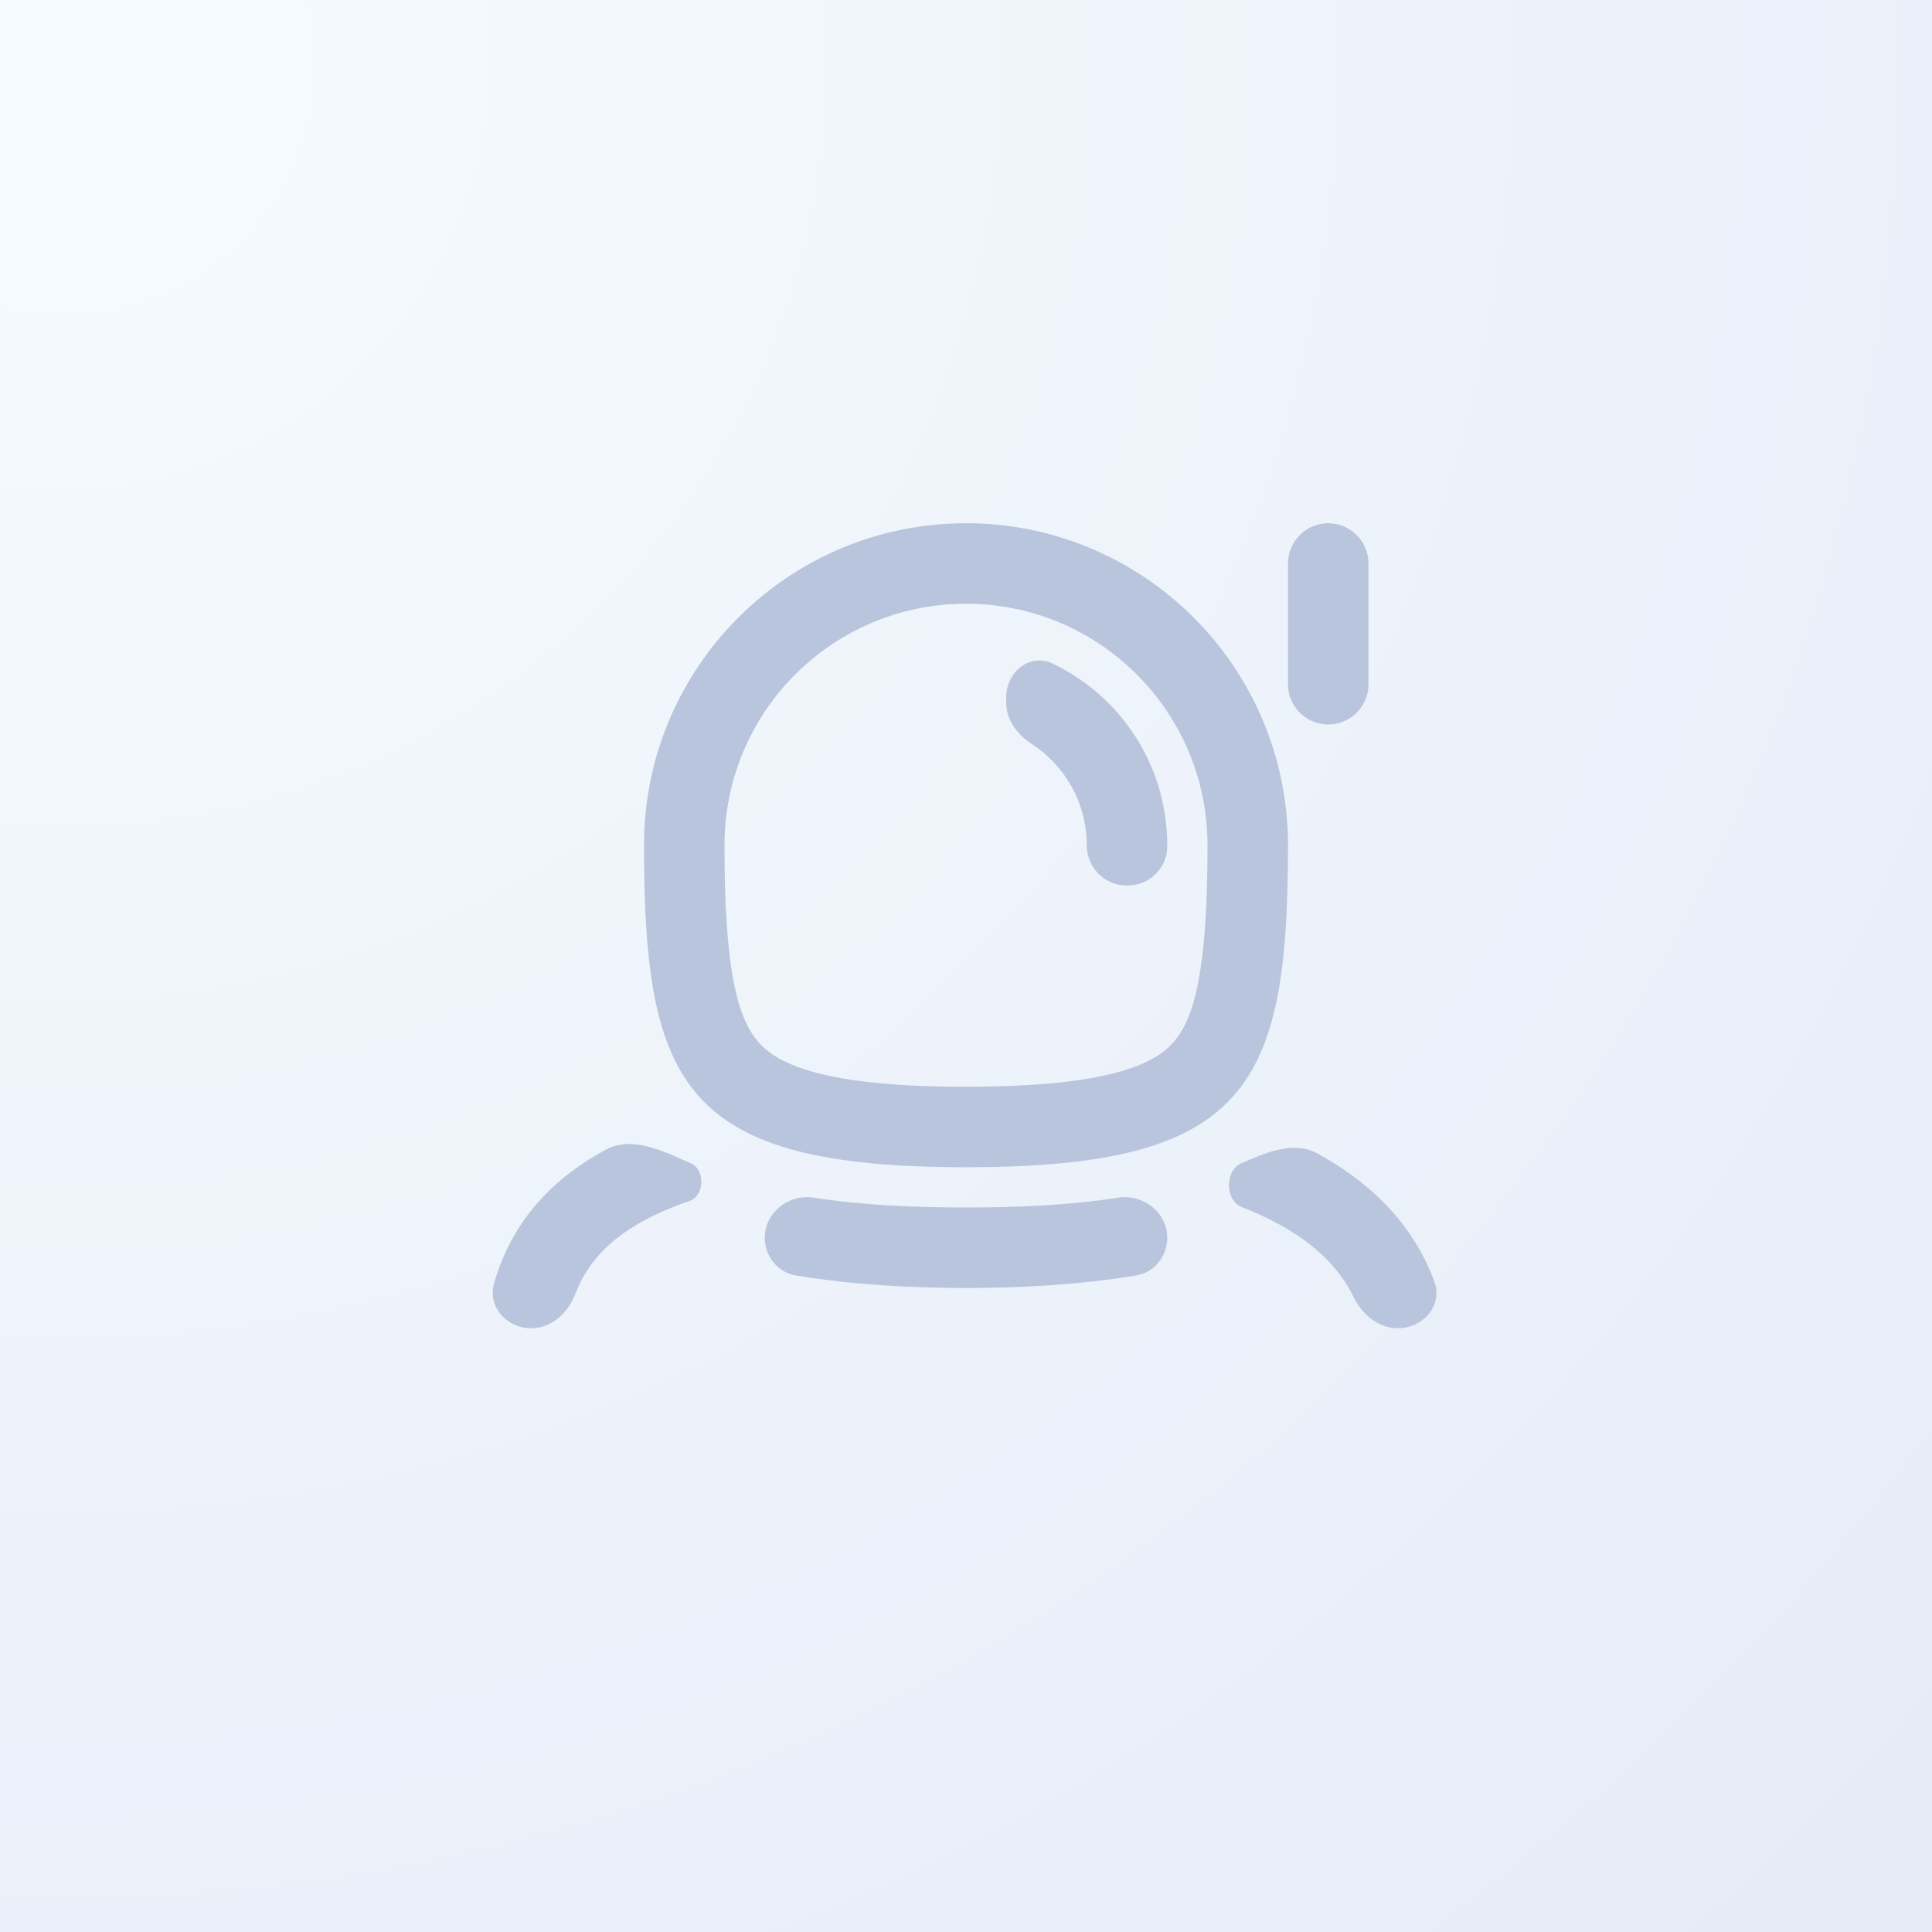
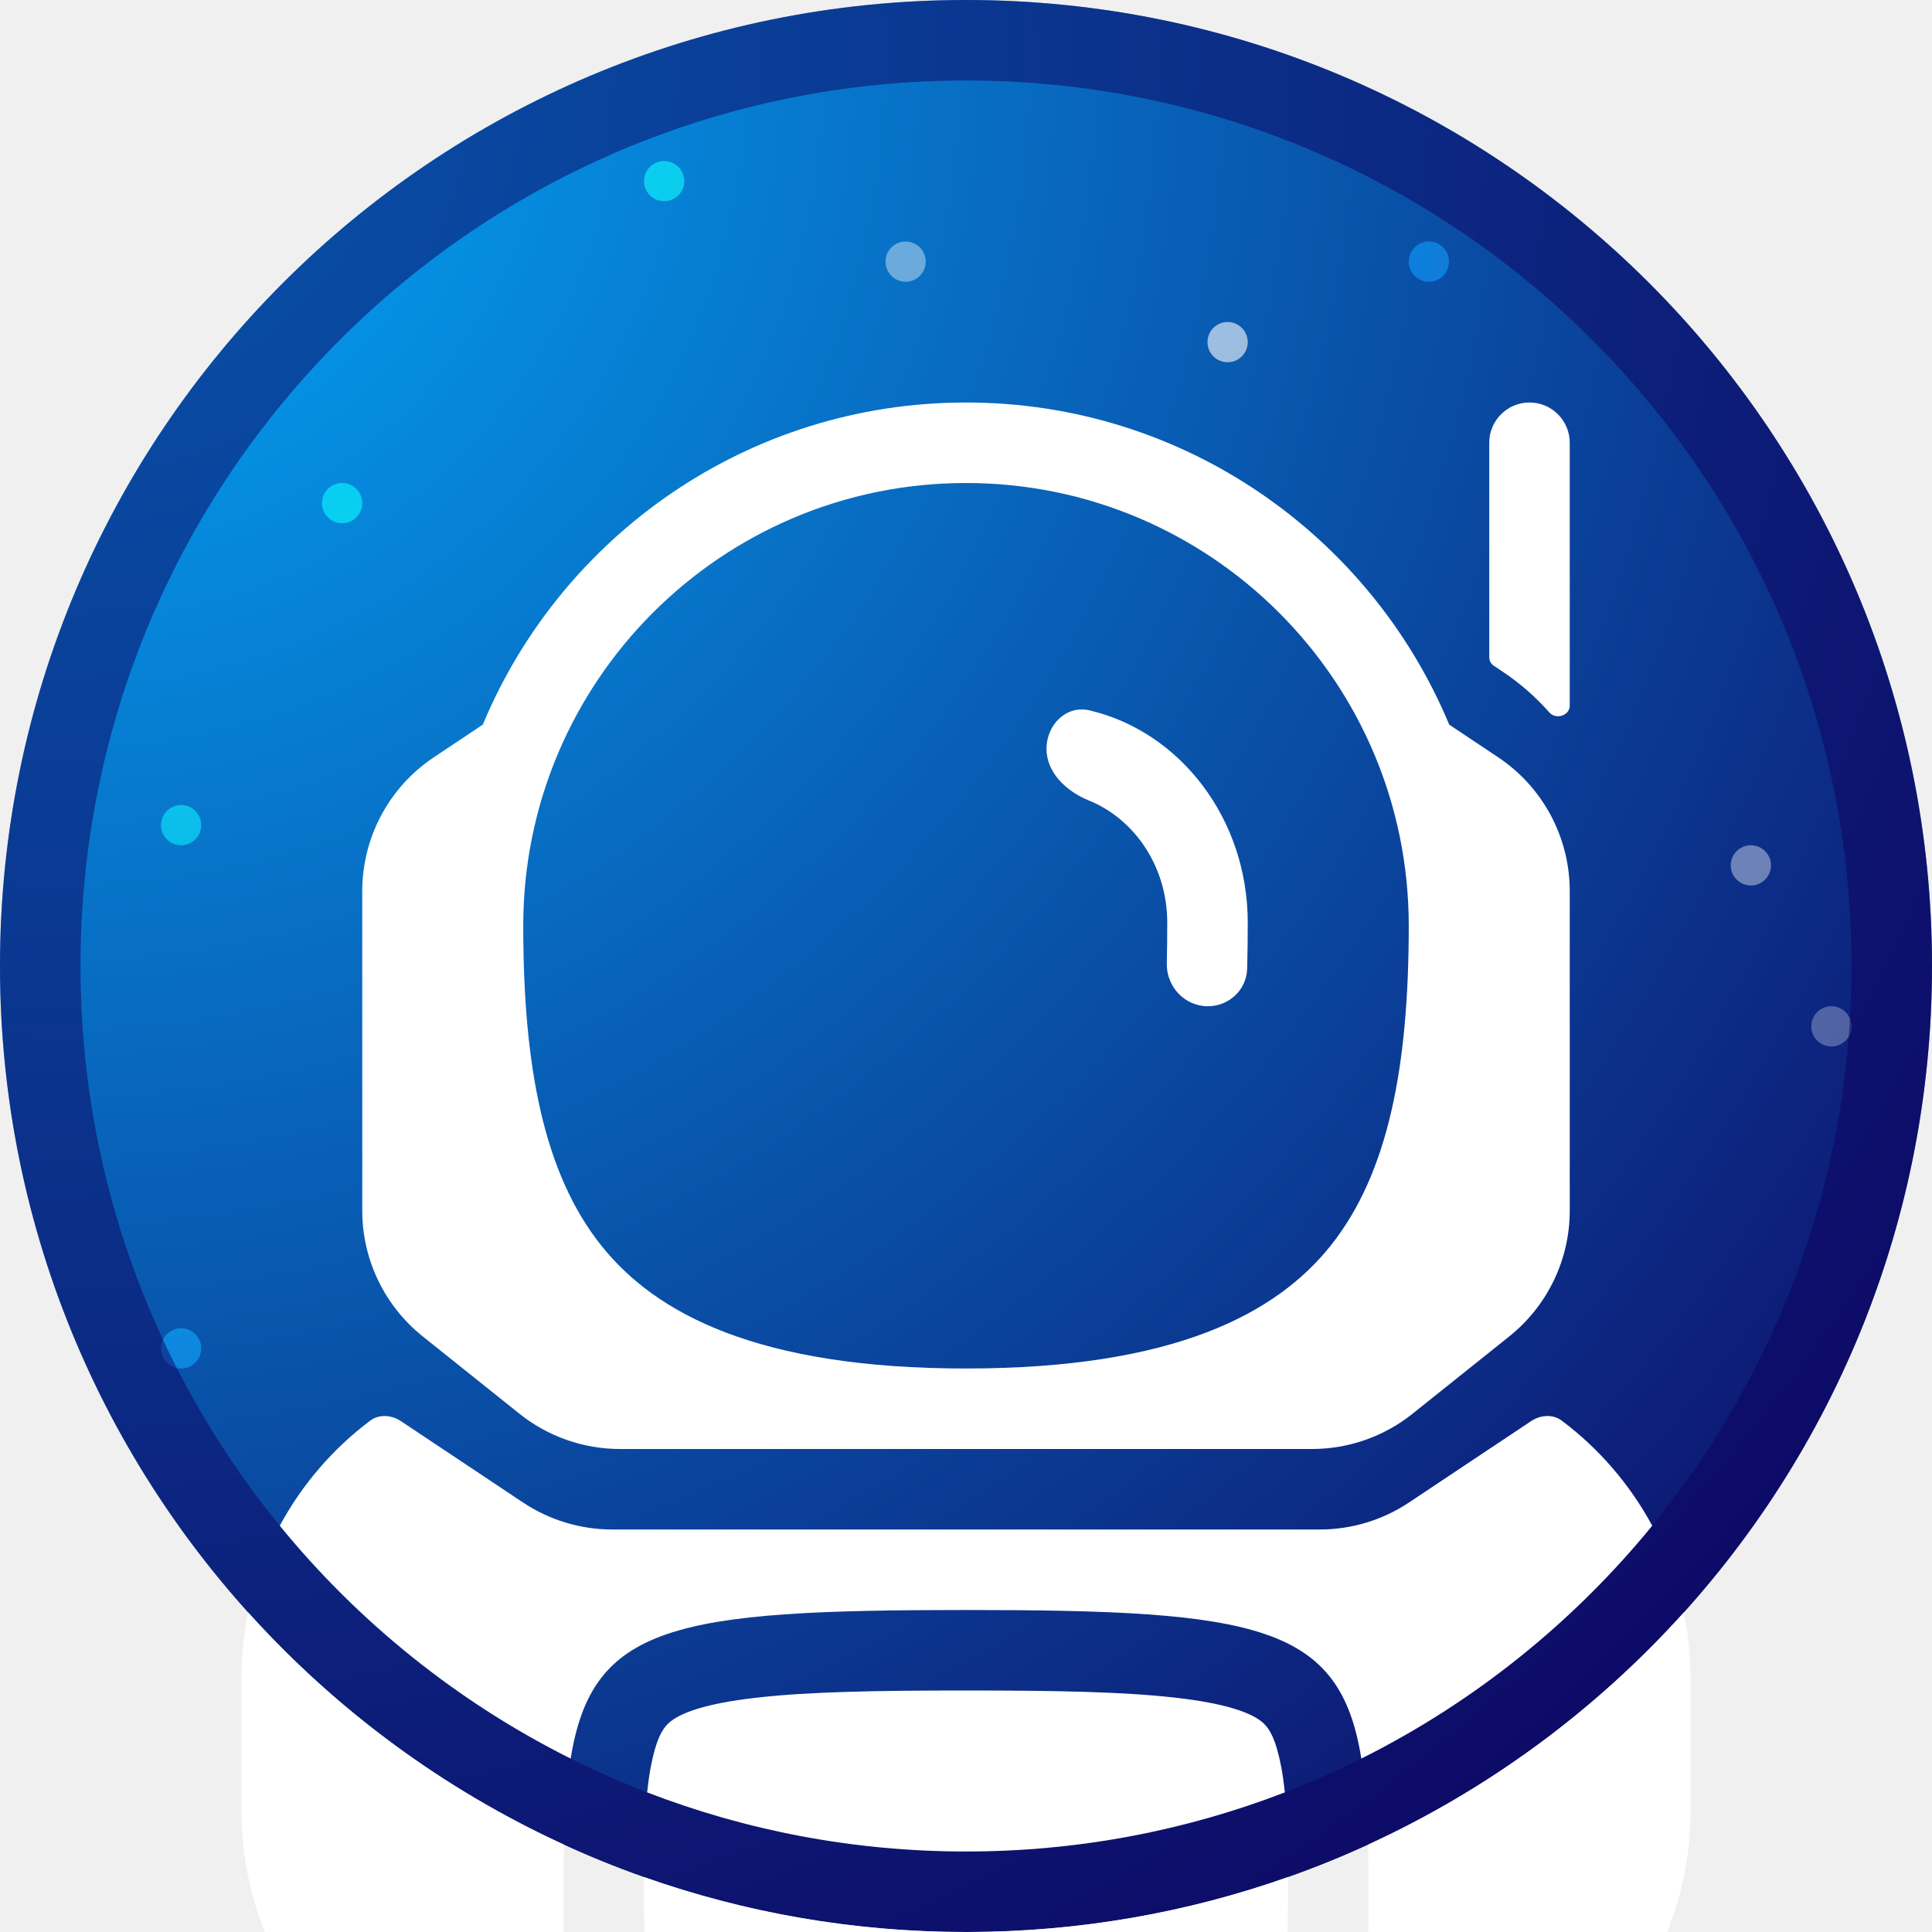
- <svg xmlns="http://www.w3.org/2000/svg" xmlns:xlink="http://www.w3.org/1999/xlink" width="48" height="48" viewBox="0 0 48 48" version="1.1">
-   <g id="Canvas" transform="translate(213 778)">
-     <g id="default_avatar">
-       <g id="Rectangle 27">
-         <use xlink:href="#path0_fill" transform="translate(-213 -778)" fill="url(#paint0_radial)" />
+ <svg xmlns="http://www.w3.org/2000/svg" xmlns:xlink="http://www.w3.org/1999/xlink" width="96" height="96" viewBox="0 0 96 96" version="1.1">
+   <g id="Canvas" transform="matrix(2 0 0 2 1282 -690)">
+     <clipPath id="clip-0" clip-rule="evenodd">
+       <path d="M -641 345L -593 345L -593 393L -641 393L -641 345Z" fill="#FFFFFF" />
+     </clipPath>
+     <g id="default_avatar" clip-path="url(#clip-0)">
+       <g id="default_avatar">
+         <g id="Rectangle 27">
+           <use xlink:href="#path0_fill" transform="translate(-641 345)" fill="url(#paint0_radial)" />
+         </g>
      </g>
-       <g id="Group">
-         <g id="Subtract">
-           <use xlink:href="#path1_fill" transform="translate(-200.759 -749.577)" fill="#B9C5DC" />
+       <g id="Subtract">
+         <use xlink:href="#path1_fill" transform="translate(-604 355)" fill="#FFFFFF" />
+       </g>
+       <g id="Subtract">
+         <use xlink:href="#path2_fill" transform="translate(-615 362.626)" fill="#FFFFFF" />
+       </g>
+       <g id="Ellipse 21">
+         <use xlink:href="#path3_fill" transform="translate(-633 357)" fill="#FFFFFF" fill-opacity="0.6" style="mix-blend-mode:overlay" />
+       </g>
+       <g id="Ellipse 21">
+         <use xlink:href="#path3_fill" transform="translate(-637 365)" fill="#FFFFFF" fill-opacity="0.6" style="mix-blend-mode:overlay" />
+       </g>
+       <g id="Ellipse 21">
+         <use xlink:href="#path3_fill" transform="translate(-637 378)" fill="#FFFFFF" fill-opacity="0.6" style="mix-blend-mode:overlay" />
+       </g>
+       <g id="Ellipse 21">
+         <use xlink:href="#path3_fill" transform="translate(-625 349)" fill="#FFFFFF" fill-opacity="0.6" style="mix-blend-mode:overlay" />
+       </g>
+       <g id="Ellipse 21" opacity="0.4">
+         <use xlink:href="#path3_fill" transform="translate(-619 351)" fill="#FFFFFF" />
+       </g>
+       <g id="Ellipse 21">
+         <use xlink:href="#path3_fill" transform="translate(-611 353)" fill="#FFFFFF" fill-opacity="0.6" />
+       </g>
+       <g id="Ellipse 21">
+         <use xlink:href="#path3_fill" transform="translate(-606 351)" fill="#FFFFFF" fill-opacity="0.6" style="mix-blend-mode:overlay" />
+       </g>
+       <g id="Ellipse 21">
+         <use xlink:href="#path3_fill" transform="translate(-598 366)" fill="#FFFFFF" fill-opacity="0.4" />
+       </g>
+       <g id="Ellipse 21" opacity="0.4">
+         <use xlink:href="#path3_fill" transform="translate(-596 370)" fill="#FFFFFF" fill-opacity="0.7" />
+       </g>
+       <g id="Ellipse 22">
+         <mask id="mask0_outline_ins">
+           <use xlink:href="#path4_fill" fill="white" transform="translate(-641 345)" />
+         </mask>
+         <g mask="url(#mask0_outline_ins)">
+           <use xlink:href="#path5_stroke_2x" transform="translate(-641 345)" fill="#0F015E" fill-opacity="0.5" style="mix-blend-mode:soft-light" />
        </g>
-         <g id="Intersect">
-           <use xlink:href="#path2_fill" transform="translate(-194 -748.257)" fill="#B9C5DC" />
-         </g>
-         <g id="Union">
-           <use xlink:href="#path3_fill" transform="translate(-197 -765)" fill="#B9C5DC" />
-         </g>
+       </g>
+       <g id="Subtract">
+         <use xlink:href="#path6_fill" transform="translate(-635 355)" fill="#FFFFFF" />
      </g>
    </g>
  </g>
  <defs>
    <radialGradient id="paint0_radial" cx="0.5" cy="0.5" r="0.5" gradientUnits="userSpaceOnUse" gradientTransform="matrix(96 96 -96 96 0 -96)">
-       <stop offset="0" stop-color="#F6FBFF" />
-       <stop offset="1" stop-color="#E6ECF7" />
+       <stop offset="0" stop-color="#03AAFB" />
+       <stop offset="1" stop-color="#0F015E" />
    </radialGradient>
-     <path id="path0_fill" d="M 0 0L 48 0L 48 48L 0 48L 0 0Z" />
-     <path id="path1_fill" fill-rule="evenodd" d="M 4.888 1.415C 5.264 1.287 5.289 0.642 4.927 0.482L 4.927 0.482C 4.927 0.482 4.927 0.482 4.927 0.482C 4.927 0.482 4.927 0.482 4.927 0.482C 4.247 0.18 3.465 -0.214 2.811 0.14C 1.317 0.95 0.44 2.064 0.035 3.457C -0.136 4.042 0.347 4.577 0.956 4.577L 0.956 4.577C 1.459 4.577 1.869 4.203 2.049 3.733C 2.317 3.034 2.777 2.509 3.454 2.08C 3.454 2.08 3.454 2.08 3.454 2.08C 3.839 1.836 4.311 1.612 4.888 1.415ZM 18.592 0.482C 18.181 0.664 18.195 1.405 18.614 1.568C 19.173 1.786 19.636 2.029 20.015 2.285C 20.015 2.285 20.015 2.285 20.015 2.285C 20.667 2.725 21.109 3.229 21.385 3.794C 21.598 4.231 22.002 4.577 22.487 4.577L 22.487 4.577C 23.12 4.577 23.613 4.009 23.394 3.415C 22.932 2.161 22.006 1.062 20.478 0.23C 19.897 -0.087 19.197 0.214 18.592 0.482C 18.592 0.482 18.592 0.482 18.592 0.482C 18.592 0.482 18.592 0.482 18.592 0.482L 18.592 0.482ZM 23.759 5.577C 23.759 5.577 23.759 5.577 23.759 5.577L 23.759 5.577C 23.759 5.577 23.759 5.577 23.759 5.577L 23.759 5.577C 23.759 5.577 23.759 5.577 23.759 5.577L 23.759 5.577Z" />
-     <path id="path2_fill" fill-rule="evenodd" d="M 10 1.012C 10 1.472 9.677 1.872 9.222 1.947C 7.793 2.181 6.34 2.256 5.001 2.257C 5 2.257 5 2.257 4.999 2.257C 3.66 2.256 2.207 2.181 0.778 1.947C 0.323 1.872 0 1.472 0 1.012L 0 1.012C 0 0.381 0.591 -0.083 1.214 0.013C 2.447 0.202 3.73 0.257 5 0.257L 5 0.257C 6.271 0.257 7.553 0.202 8.786 0.013C 9.409 -0.083 10 0.381 10 1.012L 10 1.012Z" />
-     <path id="path3_fill" fill-rule="evenodd" d="M 13.138 12.912C 13.679 12.311 14 11.104 14 8C 14 4.686 11.314 2 8 2C 4.686 2 2 4.686 2 8C 2 11.104 2.321 12.311 2.862 12.912C 3.348 13.452 4.503 14 8 14C 11.497 14 12.652 13.452 13.138 12.912ZM 8 16C 15 16 16 14 16 8C 16 3.582 12.418 0 8 0C 3.582 0 0 3.582 0 8C 0 14 1 16 8 16ZM 11 8C 11 8.548 11.44 9 11.987 9L 12.015 9C 12.556 9 13 8.57 13 8.029L 13 8C 13 6.011 11.839 4.293 10.157 3.488C 9.587 3.215 9 3.691 9 4.323L 9 4.463C 9 4.887 9.277 5.252 9.633 5.483C 10.456 6.018 11 6.945 11 8ZM 17 0C 16.448 0 16 0.448 16 1L 16 4C 16 4.552 16.448 5 17 5C 17.552 5 18 4.552 18 4L 18 1C 18 0.448 17.552 0 17 0Z" />
+     <path id="path0_fill" d="M 0 24C 0 10.745 10.745 0 24 0C 37.255 0 48 10.745 48 24C 48 37.255 37.255 48 24 48C 10.745 48 0 37.255 0 24Z" />
+     <path id="path1_fill" fill-rule="evenodd" d="M 1 1.15991e-34L 1 0C 0.448 0 8.32108e-18 0.448 1.15995e-34 1L 0 1L 0 6.331C 0 6.415 0.042 6.493 0.111 6.539L 0.328 6.684C 0.328 6.684 0.328 6.684 0.328 6.684C 0.765 6.975 1.156 7.318 1.495 7.702C 1.659 7.888 2 7.778 2 7.53L 2 1L 2 1C 2 0.448 1.552 8.32121e-18 1 1.15991e-34ZM 0.154 9.533C 0.058 9.381 0.225 9.302 0.325 9.452L 0.325 9.452C 0.424 9.601 0.288 9.725 0.184 9.578C 0.174 9.563 0.164 9.548 0.154 9.533Z" />
+     <path id="path2_fill" fill-rule="evenodd" d="M 3 5.295L 3 5.295C 3 5.667 2.996 6.003 2.989 6.307C 2.975 6.884 3.432 7.374 4.01 7.374L 4.01 7.374C 4.534 7.374 4.97 6.967 4.985 6.442C 4.995 6.096 5 5.715 5 5.295L 5 5.295C 5 2.711 3.317 0.552 1.07 0.023C 0.49 -0.114 0 0.382 0 0.978L 0 0.978C 0 1.574 0.5 2.039 1.053 2.262C 2.19 2.723 3 3.907 3 5.295Z" />
+     <path id="path3_fill" d="M 1 0.5C 1 0.776 0.776 1 0.5 1C 0.224 1 0 0.776 0 0.5C 0 0.224 0.224 0 0.5 0C 0.776 0 1 0.224 1 0.5Z" />
+     <path id="path4_fill" d="M 48 24C 48 37.255 37.255 48 24 48C 10.745 48 0 37.255 0 24C 0 10.745 10.745 0 24 0C 37.255 0 48 10.745 48 24Z" />
+     <path id="path5_stroke_2x" d="M 46 24C 46 36.15 36.15 46 24 46L 24 50C 38.359 50 50 38.359 50 24L 46 24ZM 24 46C 11.85 46 2 36.15 2 24L -2 24C -2 38.359 9.641 50 24 50L 24 46ZM 2 24C 2 11.85 11.85 2 24 2L 24 -2C 9.641 -2 -2 9.641 -2 24L 2 24ZM 24 2C 36.15 2 46 11.85 46 24L 50 24C 50 9.641 38.359 -2 24 -2L 24 2Z" />
+     <path id="path6_fill" fill-rule="evenodd" d="M 25.921 34.531C 23.463 35.48 20.792 36 18 36C 15.208 36 12.537 35.48 10.079 34.531C 10.104 34.287 10.135 34.065 10.176 33.859C 10.204 33.719 10.236 33.579 10.276 33.442C 10.409 32.984 10.566 32.833 10.709 32.733L 10.71 32.732C 10.97 32.55 11.52 32.326 12.763 32.182L 12.828 32.175C 14.098 32.032 15.747 32 17.998 32L 18.002 32C 20.253 32 21.901 32.032 23.172 32.175L 23.237 32.182C 24.48 32.326 25.03 32.55 25.29 32.732L 25.291 32.733C 25.434 32.833 25.59 32.984 25.724 33.442C 25.764 33.579 25.796 33.719 25.824 33.859C 25.865 34.065 25.896 34.287 25.921 34.531ZM 27.822 33.691C 27.287 30.365 25.249 30 18 30C 10.751 30 8.713 30.365 8.178 33.691C 5.376 32.291 2.914 30.31 0.951 27.906C 1.504 26.88 2.274 25.99 3.196 25.297C 3.421 25.128 3.729 25.153 3.963 25.309L 6.992 27.328L 6.993 27.328C 7.65 27.766 8.422 28 9.211 28L 18 28L 26.789 28C 27.578 28 28.35 27.766 29.007 27.328L 29.008 27.328L 32.037 25.309C 32.271 25.153 32.579 25.128 32.804 25.297C 33.726 25.99 34.496 26.88 35.049 27.906C 33.086 30.31 30.624 32.291 27.822 33.691ZM 25.999 36.635C 23.497 37.519 20.805 38 18 38C 15.195 38 12.503 37.519 10.001 36.635C 10 36.749 10 36.868 10 36.989L 10 37.011C 10 38.43 10.029 39.395 10.176 40.141C 10.204 40.281 10.236 40.421 10.276 40.558C 10.409 41.016 10.566 41.167 10.709 41.267L 10.71 41.268C 10.97 41.45 11.52 41.674 12.763 41.818L 12.828 41.825C 14.098 41.968 15.747 42 17.998 42L 18.002 42C 20.253 42 21.901 41.968 23.172 41.825L 23.237 41.818C 24.48 41.674 25.03 41.45 25.29 41.268L 25.291 41.267C 25.434 41.167 25.59 41.016 25.724 40.558C 25.764 40.421 25.796 40.281 25.824 40.141C 25.971 39.395 26 38.43 26 37.011L 26 36.989C 26 36.868 26 36.749 25.999 36.635ZM 8.012 35.83C 5.014 34.455 2.347 32.481 0.166 30.061C 0.057 30.588 0 31.134 0 31.694L 0 35C 0 39.418 3.582 43 8 43C 8.491 43 8.801 42.186 8.59 41.742C 8.097 40.703 8 39.191 8 37C 8 36.586 8.003 36.196 8.012 35.83ZM 27.988 35.83C 30.986 34.455 33.653 32.481 35.834 30.061C 35.943 30.588 36 31.134 36 31.694L 36 35C 36 39.418 32.418 43 28 43C 27.509 43 27.199 42.186 27.41 41.742C 27.903 40.703 28 39.191 28 37C 28 36.586 27.997 36.196 27.988 35.83ZM 29 13C 29 16.494 28.492 19.151 27.061 20.946C 25.71 22.64 23.17 24 18 24C 12.83 24 10.29 22.64 8.939 20.946C 7.508 19.151 7 16.494 7 13C 7 6.925 11.925 2 18 2C 24.075 2 29 6.925 29 13ZM 5.995 8.003L 4.781 8.813C 3.668 9.554 3 10.803 3 12.141L 3 20.078C 3 21.293 3.552 22.442 4.501 23.201L 6.904 25.123C 7.614 25.691 8.495 26 9.403 26L 18 26L 26.597 26C 27.505 26 28.386 25.691 29.096 25.123L 31.499 23.201C 32.448 22.442 33 21.293 33 20.078L 33 12.141C 33 10.803 32.332 9.554 31.219 8.813L 30.005 8.003C 28.047 3.304 23.409 0 18 0C 12.591 0 7.953 3.304 5.995 8.003Z" />
  </defs>
</svg>
